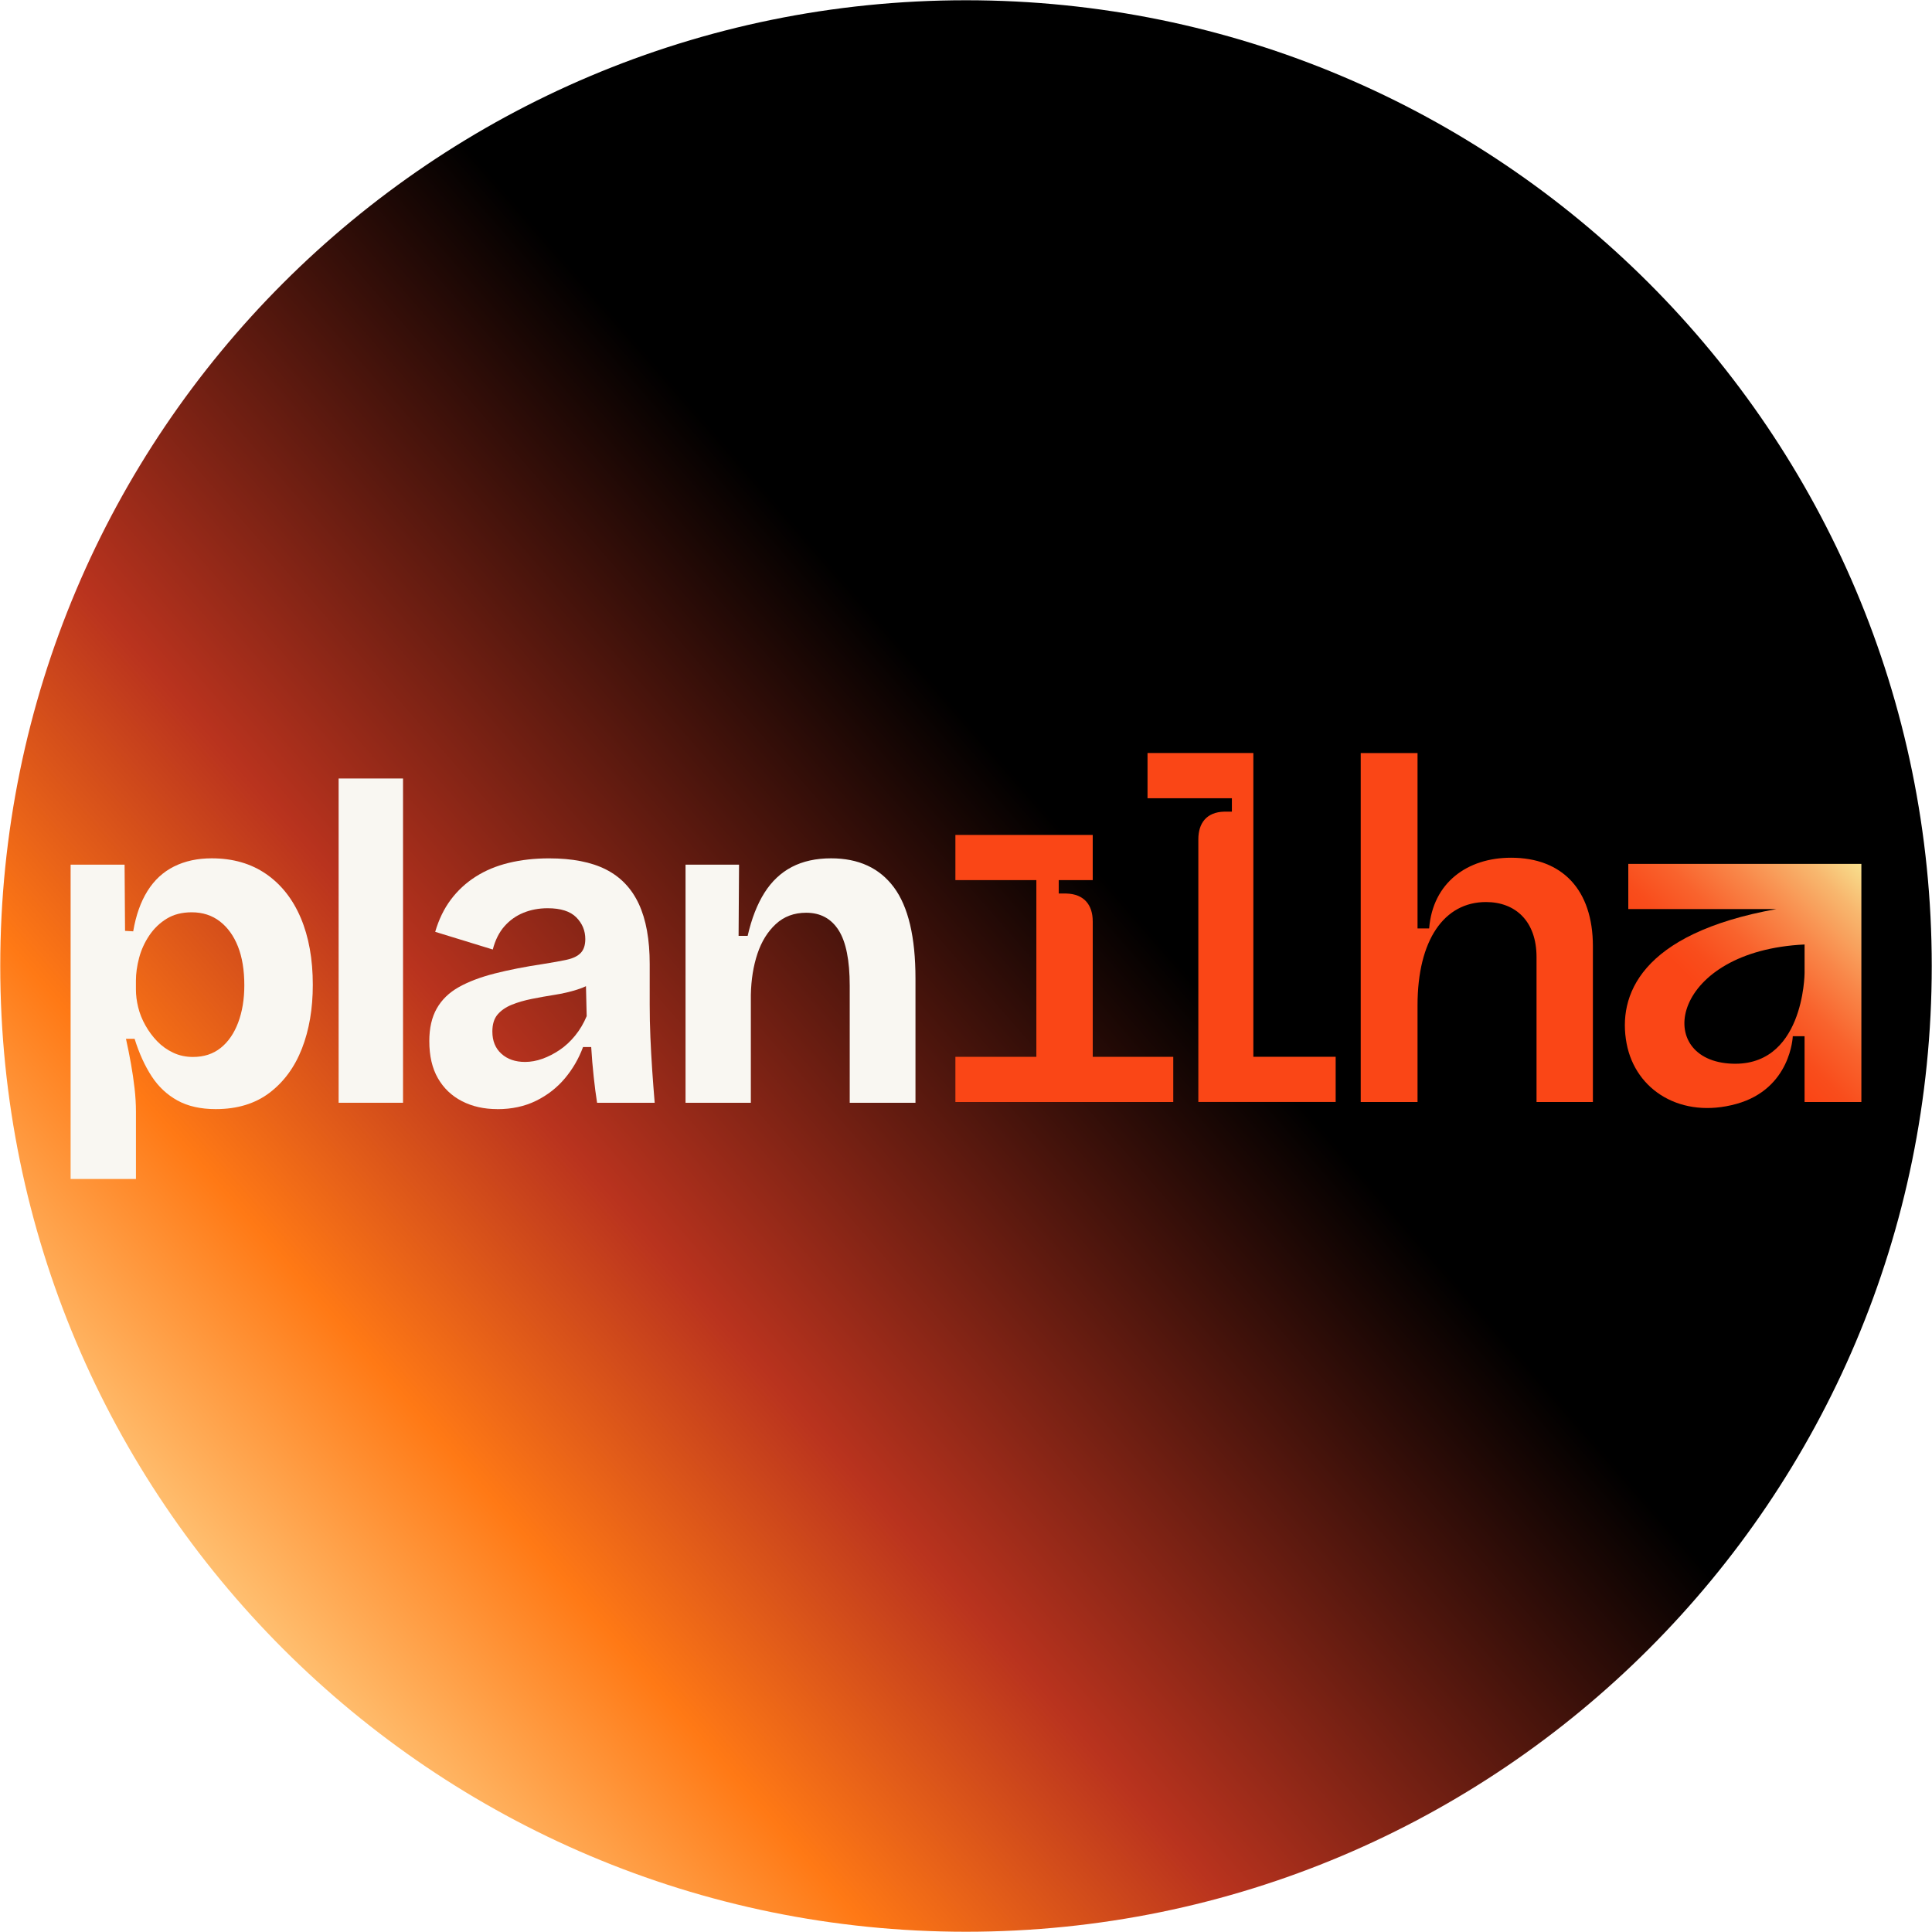
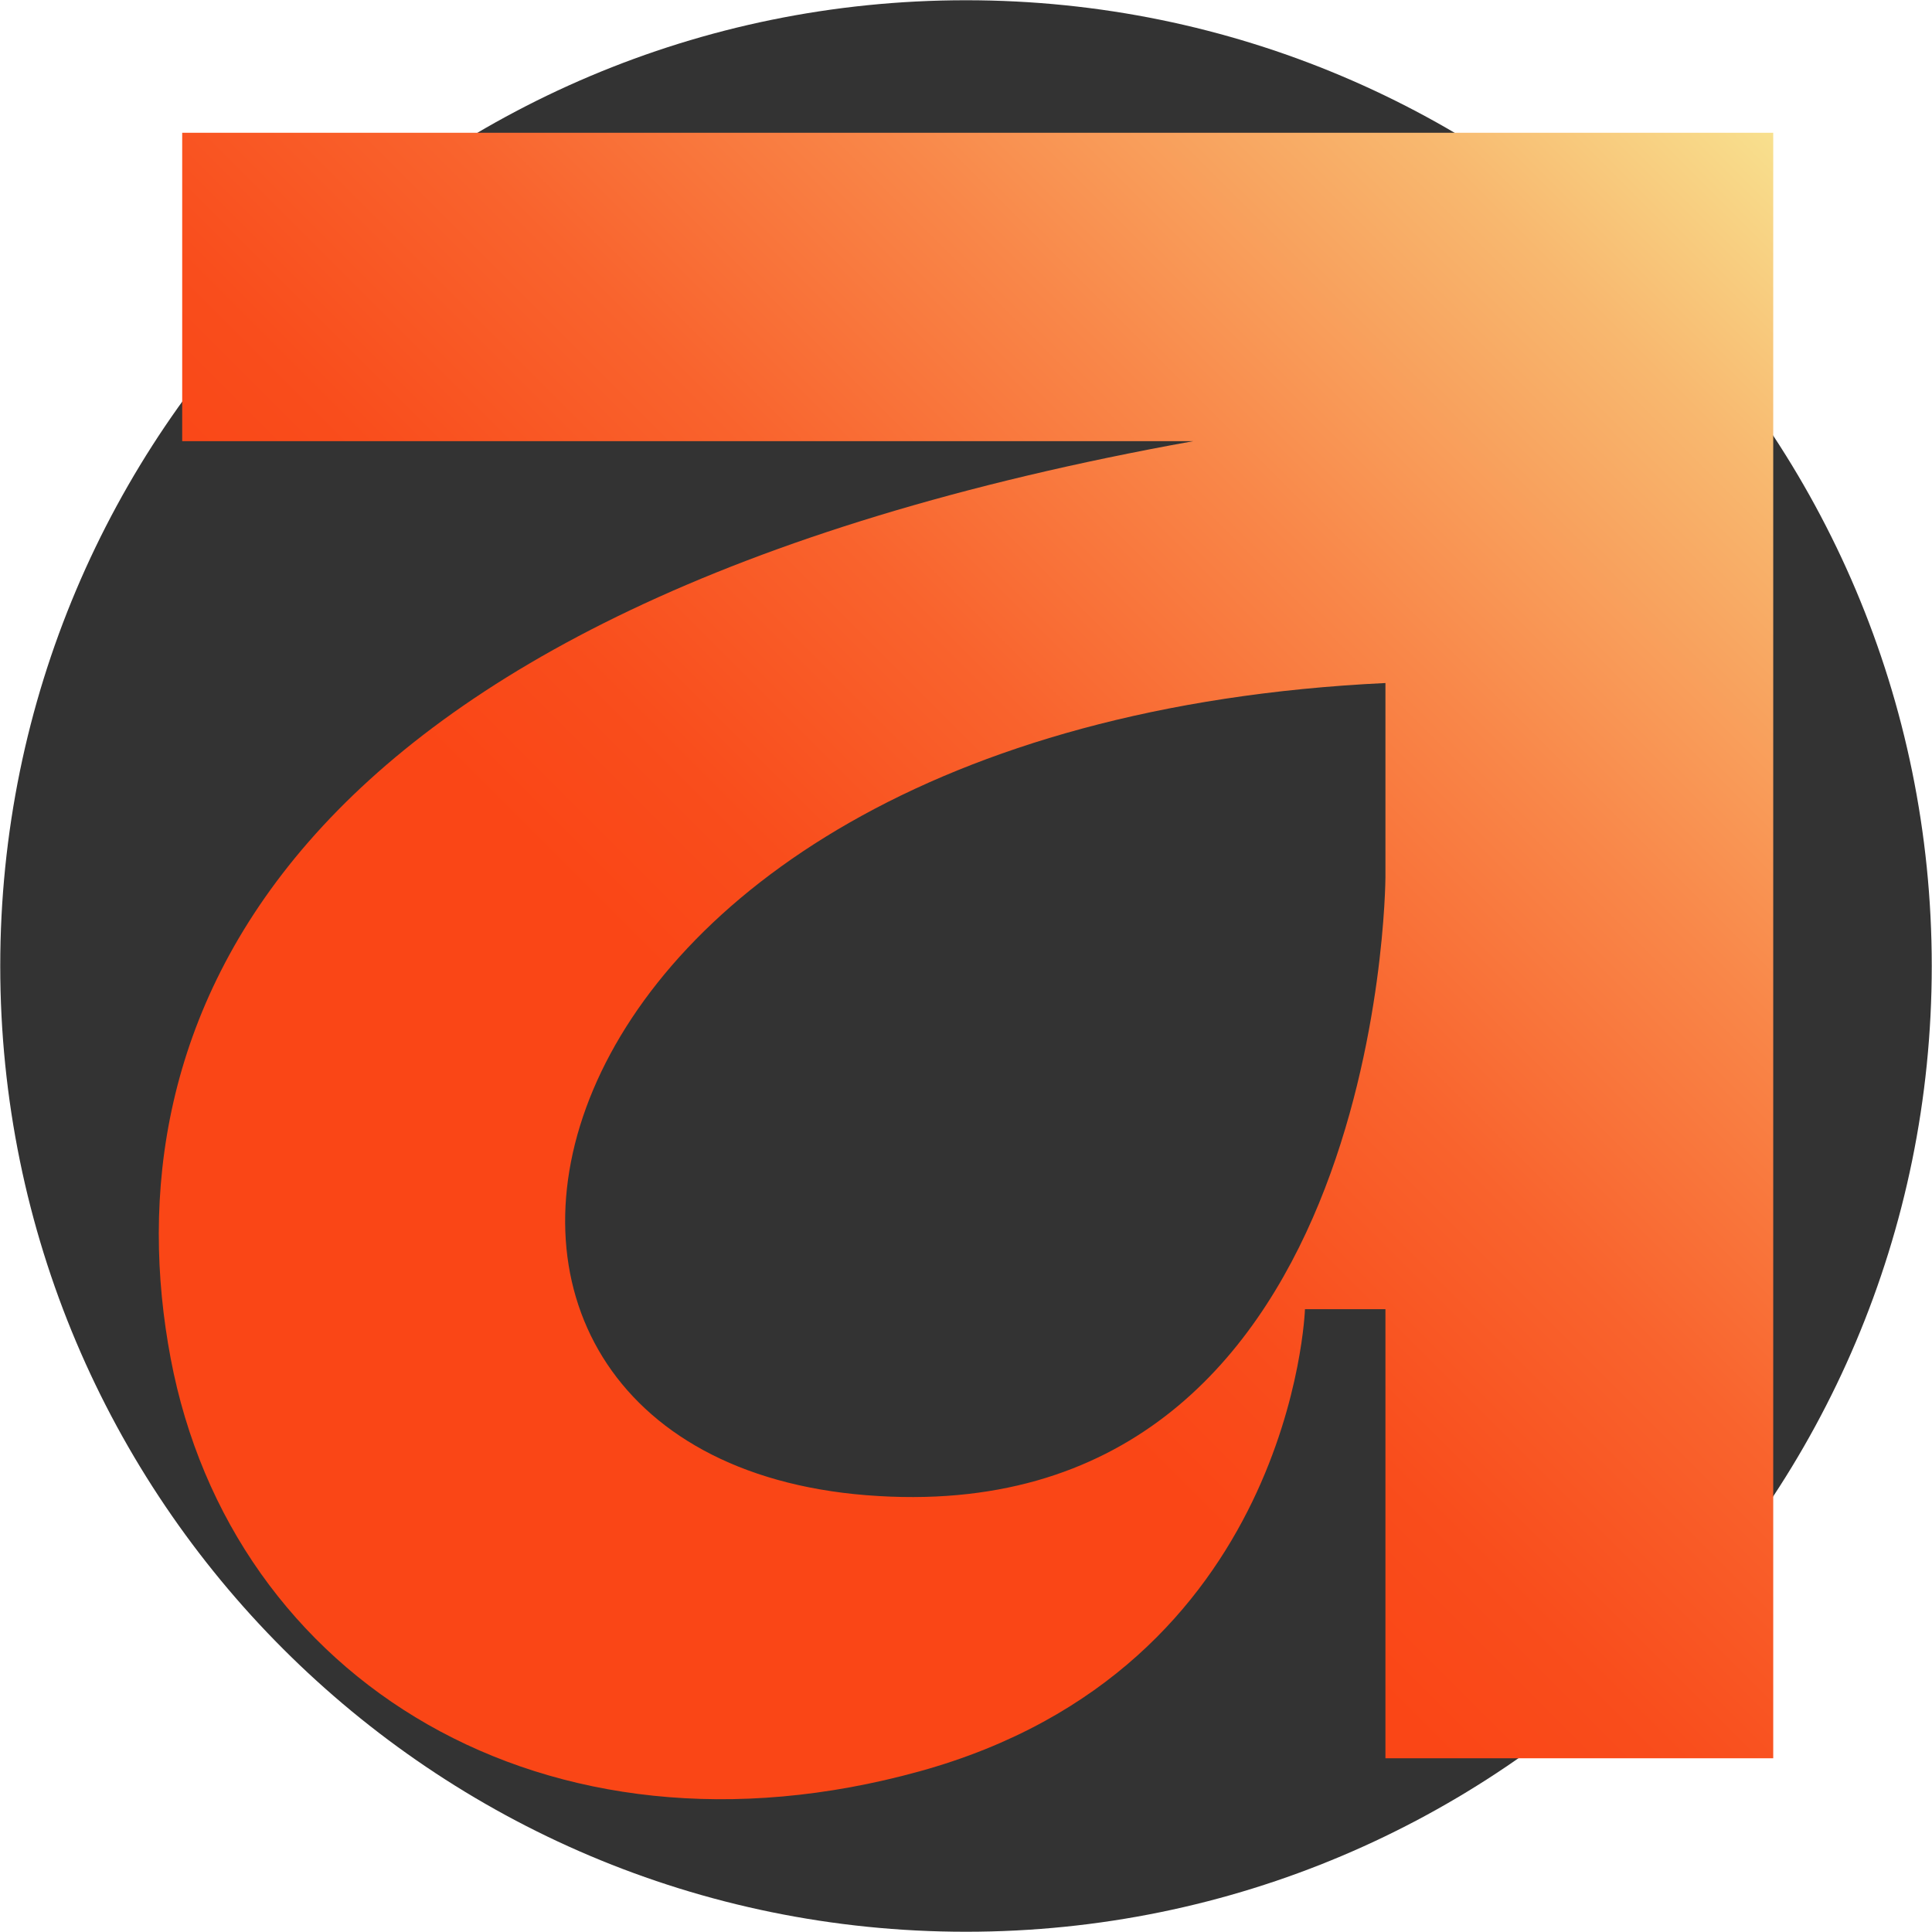
- <svg xmlns="http://www.w3.org/2000/svg" id="Camada_2" data-name="Camada 2" viewBox="0 0 1216.74 1216.74">
+ <svg xmlns="http://www.w3.org/2000/svg" id="Camada_2" data-name="Camada 2" viewBox="0 0 1024.46 1024.46">
  <defs>
    <style>
      .cls-1 {
-         fill: url(#Gradiente_sem_nome_130);
+         fill: url(#Gradiente_sem_nome_7);
      }

      .cls-2 {
-         fill: #fa4616;
-       }
- 
-       .cls-3 {
-         fill: #f9f7f2;
-       }
- 
-       .cls-4 {
-         fill: url(#Gradiente_sem_nome_7);
+         fill: #333;
      }
    </style>
-     <linearGradient id="Gradiente_sem_nome_130" data-name="Gradiente sem nome 130" x1="8814.48" y1="8396.29" x2="9919.49" y2="7887.03" gradientTransform="translate(11845.836 5821.669) rotate(163.6548)" gradientUnits="userSpaceOnUse">
-       <stop offset=".37" stop-color="#000" />
-       <stop offset=".67" stop-color="#b9331e" />
-       <stop offset=".82" stop-color="#ff7915" />
-       <stop offset="1" stop-color="#ffd78f" />
-     </linearGradient>
-     <linearGradient id="Gradiente_sem_nome_7" data-name="Gradiente sem nome 7" x1="1036.34" y1="681.57" x2="1173.06" y2="544.85" gradientUnits="userSpaceOnUse">
+     <linearGradient id="Gradiente_sem_nome_7" data-name="Gradiente sem nome 7" x1="159.11" y1="860.69" x2="944.83" y2="74.97" gradientUnits="userSpaceOnUse">
      <stop offset=".34" stop-color="#fa4616" />
      <stop offset=".42" stop-color="#f94d1c" />
      <stop offset=".55" stop-color="#f9632d" />
      <stop offset=".7" stop-color="#f98749" />
      <stop offset=".88" stop-color="#f8b86f" />
      <stop offset="1" stop-color="#f8e08e" />
    </linearGradient>
  </defs>
  <g id="Camada_1-2" data-name="Camada 1">
    <g>
-       <circle class="cls-1" cx="608.37" cy="608.37" r="608.21" />
-       <g>
-         <g>
-           <path class="cls-2" d="M754.69,528.63c0-10.14,5.07-17.19,16.34-17.47h4.79v-8.45h-53.13v-28.46h66.65v191.3h51.84v28.46h-86.49v-165.38Z" />
-           <path class="cls-2" d="M856.96,474.26h35.78v110.44h7.32c2.25-28.74,23.95-44.52,51.56-44.52,32.12,0,51.56,20.01,51.56,55.79v98.05h-35.5v-91.28c0-22.54-13.24-34.65-31.83-34.65-26.2,0-43.11,23.67-43.11,65.08v60.86h-35.78v-219.76Z" />
-           <path class="cls-2" d="M688.18,580.2c0-10.14-5.35-17.19-16.62-17.47h-4.79v-8.45h21.41v-28.46h-86.49v28.46h50.99v111.28h-50.99v28.46h137.21v-28.46h-50.71v-85.36Z" />
-           <path class="cls-4" d="M1172.27,544.05h-146.8v28.46h93.28c-86.25,15.52-99.96,54.85-94.35,84.62,5.61,29.77,34.62,47.64,69.1,38.11,34.47-9.53,35.56-42.64,35.56-42.64h7.42v41.43h35.78v-149.98ZM1088.62,669.76c-47.63-3.79-35.62-70.97,47.87-74.94v17.93c0,.34-.37,60.79-47.87,57.01Z" />
-         </g>
-         <g>
-           <path class="cls-3" d="M44.47,742.48v-197.93h33.99l.29,41.7,5.14.29c1.71-10.09,4.71-18.56,9-25.42s9.85-12,16.71-15.42c6.85-3.43,14.75-5.14,23.71-5.14,13.33,0,24.75,3.28,34.27,9.85,9.52,6.57,16.8,15.81,21.85,27.7,5.04,11.9,7.57,25.95,7.57,42.13,0,15.04-2.29,28.42-6.85,40.13-4.57,11.71-11.38,20.99-20.42,27.85-9.05,6.85-20.33,10.28-33.84,10.28-9.52,0-17.56-1.81-24.13-5.43-6.57-3.62-12-8.71-16.28-15.28s-7.85-14.42-10.71-23.56h-5.43c1.14,5.14,2.19,10.38,3.14,15.71.95,5.33,1.71,10.52,2.28,15.57.57,5.05.86,9.95.86,14.71v42.27h-41.13ZM121.59,665.65c6.85,0,12.66-1.9,17.42-5.71,4.76-3.81,8.43-9.14,11-15.99,2.57-6.85,3.86-14.66,3.86-23.42,0-9.52-1.33-17.66-4-24.42-2.67-6.76-6.48-12.04-11.42-15.85-4.95-3.81-10.85-5.71-17.71-5.71-6.1,0-11.33,1.33-15.71,4-4.38,2.67-8.05,6.19-11,10.57-2.95,4.38-5.1,9.1-6.43,14.14-1.33,5.05-2,9.85-2,14.42v5.43c0,3.62.47,7.38,1.43,11.28.95,3.9,2.47,7.71,4.57,11.42,2.09,3.71,4.57,7.05,7.43,10,2.86,2.96,6.19,5.33,10,7.14,3.81,1.81,8,2.71,12.57,2.71Z" />
-           <path class="cls-3" d="M213.26,694.5v-204.21h40.56v204.21h-40.56Z" />
-           <path class="cls-3" d="M313.22,698.5c-8.38,0-15.81-1.67-22.28-5-6.48-3.33-11.52-8.14-15.14-14.42-3.62-6.28-5.43-14.09-5.43-23.42,0-8.18,1.57-15.04,4.71-20.56,3.14-5.52,7.76-10,13.85-13.42,6.09-3.43,13.61-6.28,22.56-8.57,8.95-2.28,19.14-4.28,30.56-6,6.09-.95,11.09-1.86,14.99-2.71,3.9-.86,6.81-2.29,8.71-4.28,1.9-2,2.86-4.9,2.86-8.71,0-5.33-1.91-9.9-5.71-13.71-3.81-3.81-9.81-5.71-17.99-5.71-5.52,0-10.62.96-15.28,2.86-4.67,1.91-8.67,4.76-12,8.57-3.33,3.81-5.76,8.67-7.28,14.57l-36.27-11.14c2.28-7.81,5.57-14.57,9.85-20.28s9.47-10.52,15.57-14.42c6.09-3.9,13.04-6.81,20.85-8.71,7.81-1.9,16.28-2.86,25.42-2.86,14.66,0,26.61,2.33,35.84,7,9.23,4.67,16.14,11.9,20.71,21.71,4.57,9.81,6.85,22.42,6.85,37.84v25.7c0,6.67.14,13.42.43,20.28s.67,13.76,1.14,20.71c.47,6.95,1,13.85,1.57,20.71h-36.27c-.76-4.76-1.48-10.23-2.14-16.42-.67-6.18-1.19-12.42-1.57-18.71h-5.14c-2.67,7.24-6.48,13.81-11.42,19.71-4.95,5.9-11,10.62-18.14,14.14-7.14,3.52-15.28,5.28-24.42,5.28ZM330.64,668.79c3.61,0,7.28-.66,11-2,3.71-1.33,7.33-3.19,10.85-5.57,3.52-2.38,6.76-5.38,9.71-9,2.95-3.62,5.38-7.71,7.28-12.28l-.57-23.99,6.57,1.43c-3.43,2.48-7.43,4.43-12,5.86-4.57,1.43-9.28,2.53-14.14,3.28-4.86.76-9.67,1.62-14.42,2.57-4.76.96-9,2.19-12.71,3.71-3.71,1.53-6.67,3.57-8.85,6.14-2.19,2.57-3.28,6.14-3.28,10.71,0,5.9,1.9,10.57,5.71,14,3.81,3.43,8.76,5.14,14.85,5.14Z" />
-           <path class="cls-3" d="M431.74,694.5v-149.94h33.7l-.29,44.84h5.71c2.47-10.85,6-19.89,10.57-27.13,4.57-7.23,10.33-12.66,17.28-16.28,6.95-3.62,15.18-5.43,24.71-5.43,17.32,0,30.51,6.1,39.56,18.28,9.04,12.19,13.57,31.32,13.57,57.41v78.26h-41.41v-73.69c0-15.99-2.33-27.66-7-34.99-4.67-7.33-11.47-11-20.42-11-7.62,0-13.99,2.38-19.14,7.14-5.14,4.76-9,11-11.57,18.71-2.57,7.71-3.95,16.33-4.14,25.85v67.97h-41.13Z" />
-         </g>
-       </g>
+       <circle class="cls-2" cx="512.23" cy="512.23" r="512.1" />
+       <path class="cls-1" d="M940.26,70.4H96.61v163.54h536.1C137.05,323.12,58.24,549.17,90.49,720.25c32.25,171.08,198.99,273.77,397.1,219.02,198.11-54.75,204.38-245.06,204.38-245.06h42.67v238.12h205.63V70.4ZM459.54,792.86c-273.75-21.78-204.7-407.86,275.1-430.68v103.05c-.01,1.98-2.12,349.34-275.1,327.62Z" />
    </g>
  </g>
</svg>
